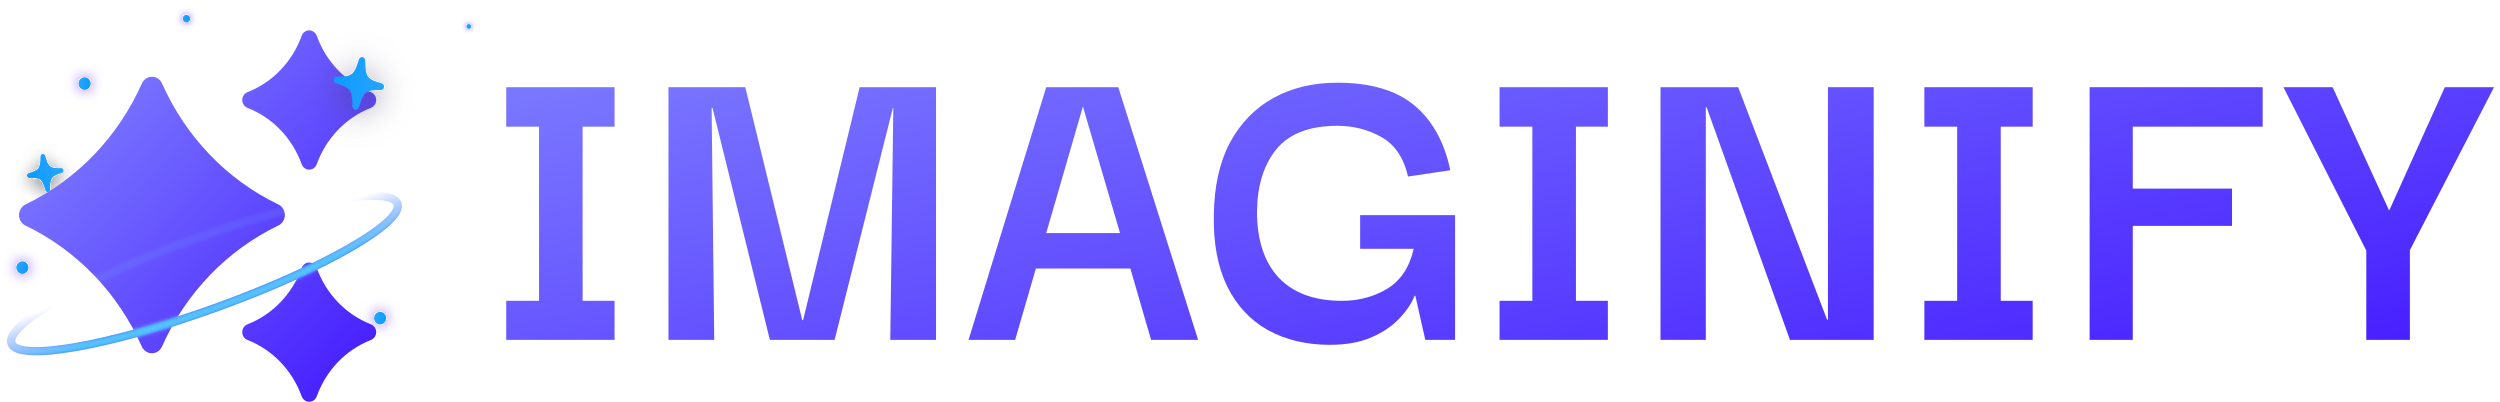
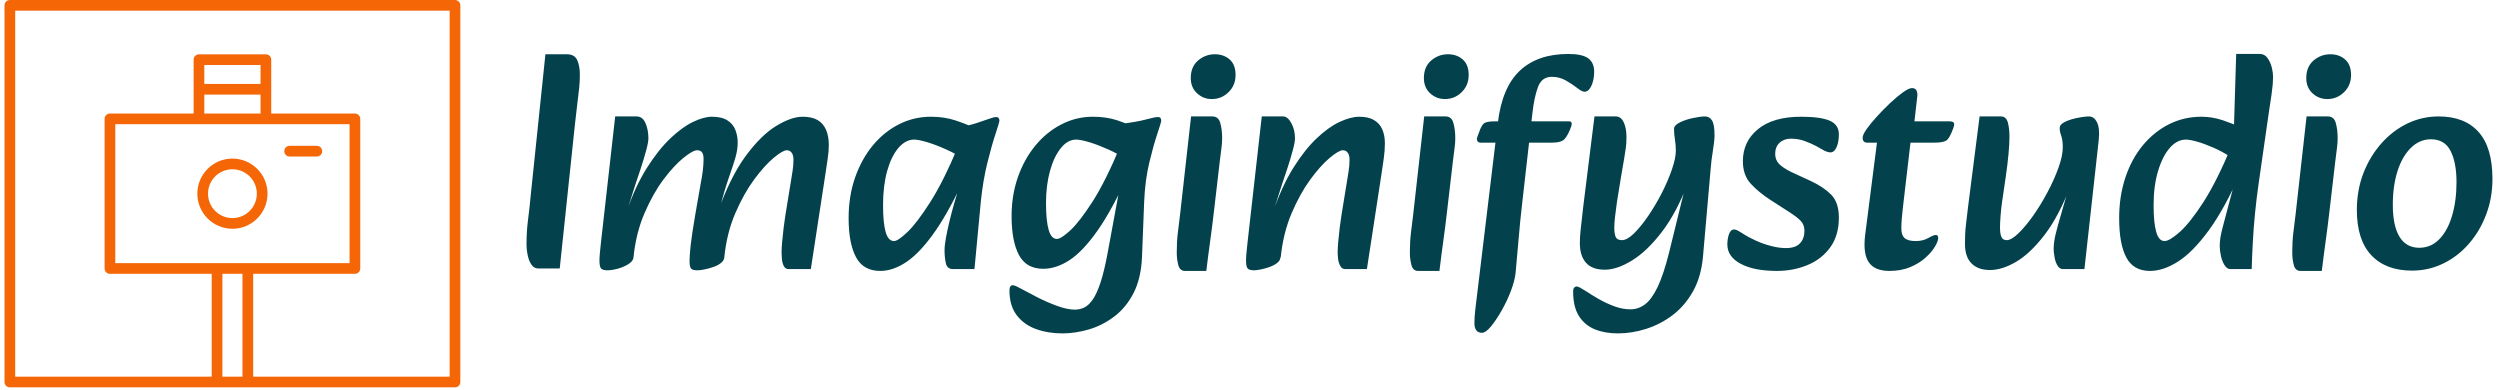
- <svg xmlns="http://www.w3.org/2000/svg" width="168" height="27" viewBox="0 0 168 27" fill="none">
-   <path d="M41.298 20.216V22.84H34.019V20.216H36.223V8.514H34.019V5.86H41.298V8.514H39.152V20.216H41.298ZM44.921 22.84V5.86H50.083L53.911 21.513H53.969L57.768 5.86H62.901V22.84H59.827L60.03 7.247H60.001L56.086 22.84H51.736L47.879 7.247H47.821L47.995 22.84H44.921ZM65.086 22.84L70.306 5.86H75.149L80.514 22.84H77.353L75.961 18.045H69.61L68.218 22.84H65.086ZM72.771 7.157L70.306 15.662H75.265L72.771 7.157ZM89.371 23.172C87.786 23.172 86.394 22.84 85.195 22.177C84.016 21.513 83.107 20.538 82.469 19.251C81.831 17.944 81.532 16.346 81.57 14.456C81.59 12.545 81.947 10.927 82.643 9.6C83.359 8.273 84.335 7.267 85.572 6.584C86.81 5.9 88.24 5.558 89.864 5.558C92.088 5.558 93.808 6.061 95.026 7.066C96.244 8.072 97.056 9.529 97.462 11.44L94.62 11.862C94.33 10.595 93.731 9.71 92.822 9.208C91.933 8.705 90.947 8.454 89.864 8.454C88.008 8.454 86.645 8.976 85.775 10.022C84.925 11.068 84.49 12.465 84.47 14.214C84.47 16.145 84.963 17.632 85.949 18.678C86.935 19.703 88.347 20.216 90.183 20.216C91.305 20.216 92.32 19.945 93.228 19.402C94.137 18.839 94.727 17.944 94.997 16.718H91.401V14.456H97.781V22.84H95.78L95.113 19.884H95.055C94.862 20.387 94.523 20.89 94.04 21.392C93.576 21.895 92.958 22.317 92.184 22.659C91.411 23.001 90.473 23.172 89.371 23.172ZM108.049 20.216V22.84H100.77V20.216H102.974V8.514H100.77V5.86H108.049V8.514H105.903V20.216H108.049ZM122.837 5.86H125.911V22.84H120.285L114.688 7.217H114.63V22.84H111.585V5.86H116.805L122.779 21.483H122.837V5.86ZM136.596 20.216V22.84H129.317V20.216H131.521V8.514H129.317V5.86H136.596V8.514H134.45V20.216H136.596ZM143.322 22.84H140.422V5.86H152.051V8.514H143.322V12.676H149.992V15.179H143.322V22.84ZM159.015 22.84V16.838L153.447 5.86H156.753L160.552 14.154L164.293 5.86H167.599L161.944 16.808V22.84H159.015Z" fill="url(#paint0_linear_2164_2166)" />
-   <g filter="url(#filter0_d_2164_2166)">
-     <path d="M31.499 1.941C31.585 1.941 31.655 1.868 31.655 1.778C31.655 1.688 31.585 1.615 31.499 1.615C31.412 1.615 31.342 1.688 31.342 1.778C31.342 1.868 31.412 1.941 31.499 1.941Z" fill="url(#paint1_linear_2164_2166)" />
+ <svg xmlns="http://www.w3.org/2000/svg" version="1.1" width="1500" height="234" viewBox="0 0 1500 234">
+   <g transform="matrix(1,0,0,1,-0.9090909,-0.7948051)">
+     <svg viewBox="0 0 396 62" data-background-color="#ffffff" preserveAspectRatio="xMidYMid meet" height="234" width="1500">
+       <g id="tight-bounds" transform="matrix(1,0,0,1,0.24,0.210722)">
+         <svg viewBox="0 0 395.52 61.579" height="61.579" width="395.52">
+           <g>
+             <svg viewBox="0 0 500.54 77.929" height="61.579" width="395.52">
+               <g transform="matrix(1,0,0,1,105.0199,10.77023)">
+                 <svg viewBox="0 0 395.52 56.389" height="56.389" width="395.52">
+                   <g id="textblocktransform">
+                     <svg viewBox="0 0 395.52 56.389" height="56.389" width="395.52" id="textblock">
+                       <g>
+                         <svg viewBox="0 0 395.52 56.389" height="56.389" width="395.52">
+                           <g transform="matrix(1,0,0,1,0,0)">
+                             <svg width="395.52" viewBox="2.75 -34.8 322.57 45.85" height="56.389" data-palette-color="#03424c">
+                               <g class="wordmark-text-0" data-fill-palette-color="primary" id="text-0">
+                                 <path d="M8.2 0.4L4.7 0.4Q4 0.4 3.58-0.2 3.15-0.8 2.95-1.75 2.75-2.7 2.75-3.65L2.75-3.65Q2.75-5.7 3-7.6 3.25-9.5 3.45-11.7L3.45-11.7 5.85-34.75 9.35-34.75Q10.65-34.75 11.08-33.77 11.5-32.8 11.5-31.45L11.5-31.45Q11.5-30.25 11.4-29.3 11.3-28.35 11.13-27 10.95-25.65 10.7-23.3L10.7-23.3 8.2 0.4ZM49.4 0.5L45.75 0.5Q45.2 0.5 44.95-0.03 44.7-0.55 44.65-1.2 44.6-1.85 44.6-2.25L44.6-2.25Q44.6-2.95 44.7-4.05 44.8-5.15 44.95-6.38 45.1-7.6 45.25-8.5L45.25-8.5 46.1-13.7Q46.25-14.7 46.4-15.58 46.55-16.45 46.55-17.45L46.55-17.45Q46.55-18.2 46.25-18.6 45.95-19 45.45-19L45.45-19Q44.8-19 43.3-17.75 41.8-16.5 40.1-14.2 38.4-11.9 37-8.65 35.6-5.4 35.2-1.4L35.2-1.4 34.1-8.75Q36.15-14.55 38.67-18 41.2-21.45 43.7-22.98 46.2-24.5 48.05-24.5L48.05-24.5Q49.6-24.5 50.52-23.95 51.45-23.4 51.9-22.35 52.35-21.3 52.35-19.85L52.35-19.85Q52.35-18.8 52.17-17.63 52-16.45 51.8-15.15L51.8-15.15 49.4 0.5ZM16.05 0.7L16.05 0.7Q15.4 0.7 15.07 0.48 14.75 0.25 14.72-0.7 14.7-1.65 14.95-3.75L14.95-3.75 17.3-24.55 20.8-24.55Q21.8-24.55 22.27-23.45 22.75-22.35 22.75-20.95L22.75-20.95Q22.75-20.3 22.37-18.93 22-17.55 21.5-16.03 21-14.5 20.6-13.35L20.6-13.35 19.3-9.25 21.15-9.55 20.3-1.4Q20.25-0.9 19.72-0.5 19.2-0.1 18.5 0.18 17.8 0.45 17.12 0.58 16.45 0.7 16.05 0.7ZM30.8 0.7L30.8 0.7Q29.9 0.7 29.7 0.35 29.5 0 29.5-0.85L29.5-0.85Q29.5-1.6 29.67-3.3 29.85-5 30.45-8.5L30.45-8.5 31.35-13.65Q31.55-14.65 31.67-15.63 31.8-16.6 31.8-17.6L31.8-17.6Q31.8-18.3 31.55-18.65 31.3-19 30.75-19L30.75-19Q30.05-19 28.5-17.75 26.95-16.5 25.22-14.2 23.5-11.9 22.1-8.65 20.7-5.4 20.3-1.4L20.3-1.4 19.1-8.75Q20.6-13.1 22.5-16.1 24.4-19.1 26.35-20.95 28.3-22.8 30.07-23.65 31.85-24.5 33.15-24.5L33.15-24.5Q34.8-24.5 35.72-23.9 36.65-23.3 37.02-22.33 37.4-21.35 37.4-20.3L37.4-20.3Q37.4-19.05 37-17.7 36.6-16.35 35.92-14.43 35.25-12.5 34.45-9.5L34.45-9.5 36.1-10.1 35.2-1.4Q35.15-0.9 34.65-0.5 34.15-0.1 33.42 0.15 32.7 0.4 31.97 0.55 31.25 0.7 30.8 0.7ZM60.8 0.8L60.8 0.8Q58 0.8 56.8-1.48 55.6-3.75 55.6-7.85L55.6-7.85Q55.6-11.5 56.67-14.55 57.75-17.6 59.6-19.83 61.45-22.05 63.9-23.28 66.34-24.5 69.09-24.5L69.09-24.5Q71.25-24.5 73.02-23.93 74.8-23.35 76.05-22.75L76.05-22.75 74.59-17.5Q73.25-18.4 71.57-19.15 69.9-19.9 68.47-20.33 67.05-20.75 66.34-20.75L66.34-20.75Q64.95-20.75 63.77-19.38 62.6-18 61.92-15.58 61.25-13.15 61.25-10L61.25-10Q61.25-7.1 61.67-5.6 62.1-4.1 63.05-4.1L63.05-4.1Q63.7-4.1 65.25-5.58 66.8-7.05 69-10.5 71.2-13.95 73.65-19.85L73.65-19.85 75.05-15.4Q72.34-9.4 69.9-5.85 67.45-2.3 65.2-0.75 62.95 0.8 60.8 0.8ZM76.25 0.5L72.75 0.5Q71.75 0.5 71.55-0.48 71.34-1.45 71.34-2.55L71.34-2.55Q71.34-3.4 71.57-4.65 71.8-5.9 72.15-7.35 72.5-8.8 72.9-10.2L72.9-10.2 74-13.95 72.55-15.25 73.75-22.8Q75.34-23.05 76.57-23.45 77.8-23.85 78.62-24.15 79.45-24.45 79.8-24.45L79.8-24.45Q80.34-24.45 80.34-23.85L80.34-23.85Q80.34-23.6 79.72-21.73 79.09-19.85 78.37-16.95 77.65-14.05 77.3-10.65L77.3-10.65 76.25 0.5ZM90.69 11.05L90.69 11.05Q88.29 11.05 86.32 10.33 84.34 9.6 83.17 8.05 81.99 6.5 81.99 4L81.99 4Q81.99 3.15 82.54 3.15L82.54 3.15Q82.79 3.15 83.19 3.35 83.59 3.55 84.24 3.9L84.24 3.9Q85.14 4.4 86.67 5.18 88.19 5.95 89.84 6.55 91.49 7.15 92.74 7.15L92.74 7.15Q93.54 7.15 94.27 6.8 94.99 6.45 95.67 5.48 96.34 4.5 96.94 2.68 97.54 0.85 98.09-2.1L98.09-2.1 100.59-15.65 99.69-16.85 99.74-23.25Q102.94-23.65 104.39-24.05 105.84-24.45 106.39-24.45L106.39-24.45Q106.89-24.45 106.89-23.85L106.89-23.85Q106.89-23.6 106.27-21.75 105.64-19.9 104.94-17 104.24-14.1 104.09-10.5L104.09-10.5 103.74-1.5Q103.59 2 102.37 4.4 101.14 6.8 99.19 8.28 97.24 9.75 95.02 10.4 92.79 11.05 90.69 11.05ZM87.54 0.45L87.54 0.45Q84.74 0.45 83.54-1.83 82.34-4.1 82.34-8.2L82.34-8.2Q82.34-11.65 83.39-14.63 84.44-17.6 86.27-19.8 88.09-22 90.52-23.25 92.94-24.5 95.69-24.5L95.69-24.5Q97.84-24.5 99.62-23.93 101.39-23.35 102.64-22.75L102.64-22.75 101.19-17.5Q99.84-18.4 98.17-19.15 96.49-19.9 95.07-20.33 93.64-20.75 92.94-20.75L92.94-20.75Q91.54-20.75 90.42-19.35 89.29-17.95 88.64-15.6 87.99-13.25 87.99-10.35L87.99-10.35Q87.99-7.45 88.42-5.95 88.84-4.45 89.79-4.45L89.79-4.45Q90.44-4.45 91.97-5.85 93.49-7.25 95.64-10.6 97.79-13.95 100.24-19.85L100.24-19.85 101.64-15.4Q98.94-9.4 96.52-5.93 94.09-2.45 91.89-1 89.69 0.45 87.54 0.45ZM114.29 0.8L110.79 0.8Q109.94 0.8 109.69-0.18 109.44-1.15 109.44-2.2L109.44-2.2Q109.44-4 109.61-5.4 109.79-6.8 109.99-8.5L109.99-8.5 111.79-24.55 115.29-24.55Q116.29-24.55 116.59-23.45 116.89-22.35 116.89-20.95L116.89-20.95Q116.89-20.25 116.79-19.48 116.69-18.7 116.49-17.1L116.49-17.1 115.54-8.95Q115.24-6.35 114.99-4.6 114.74-2.85 114.59-1.6 114.44-0.35 114.29 0.8L114.29 0.8ZM115.19-27.4L115.19-27.4Q113.79-27.4 112.77-28.35 111.74-29.3 111.74-30.85L111.74-30.85Q111.74-32.7 112.94-33.73 114.14-34.75 115.69-34.75L115.69-34.75Q117.14-34.75 118.12-33.9 119.09-33.05 119.09-31.35L119.09-31.35Q119.09-29.65 117.94-28.53 116.79-27.4 115.19-27.4ZM140.64 0.5L137.09 0.5Q136.54 0.5 136.26-0.03 135.99-0.55 135.91-1.2 135.84-1.85 135.84-2.25L135.84-2.25Q135.84-2.95 135.94-4.05 136.04-5.15 136.19-6.38 136.34-7.6 136.49-8.5L136.49-8.5 137.34-13.7Q137.49-14.7 137.64-15.58 137.79-16.45 137.79-17.45L137.79-17.45Q137.79-18.2 137.49-18.6 137.19-19 136.69-19L136.69-19Q136.04-19 134.54-17.75 133.04-16.5 131.34-14.18 129.64-11.85 128.26-8.6 126.89-5.35 126.49-1.35L126.49-1.35 125.19-8.75Q126.69-13.1 128.56-16.1 130.44-19.1 132.39-20.95 134.34-22.8 136.16-23.65 137.99-24.5 139.39-24.5L139.39-24.5Q140.89-24.5 141.81-23.95 142.74-23.4 143.16-22.43 143.59-21.45 143.59-20.15L143.59-20.15Q143.59-18.9 143.41-17.68 143.24-16.45 143.04-15.15L143.04-15.15 140.64 0.5ZM122.14 0.7L122.14 0.7Q121.49 0.7 121.16 0.48 120.84 0.25 120.81-0.7 120.79-1.65 121.04-3.75L121.04-3.75 123.39-24.55 126.89-24.55Q127.64-24.55 128.24-23.45 128.84-22.35 128.84-20.95L128.84-20.95Q128.84-20.3 128.46-18.93 128.09-17.55 127.59-16.03 127.09-14.5 126.69-13.35L126.69-13.35 125.39-9.25 127.24-9.55 126.44-1.35Q126.39-0.85 125.84-0.45 125.29-0.05 124.54 0.2 123.79 0.45 123.11 0.58 122.44 0.7 122.14 0.7ZM152.54 0.8L149.04 0.8Q148.19 0.8 147.94-0.18 147.69-1.15 147.69-2.2L147.69-2.2Q147.69-4 147.86-5.4 148.04-6.8 148.24-8.5L148.24-8.5 150.04-24.55 153.54-24.55Q154.54-24.55 154.84-23.45 155.14-22.35 155.14-20.95L155.14-20.95Q155.14-20.25 155.04-19.48 154.94-18.7 154.74-17.1L154.74-17.1 153.79-8.95Q153.49-6.35 153.24-4.6 152.99-2.85 152.84-1.6 152.69-0.35 152.54 0.8L152.54 0.8ZM153.44-27.4L153.44-27.4Q152.04-27.4 151.01-28.35 149.99-29.3 149.99-30.85L149.99-30.85Q149.99-32.7 151.19-33.73 152.39-34.75 153.94-34.75L153.94-34.75Q155.39-34.75 156.36-33.9 157.34-33.05 157.34-31.35L157.34-31.35Q157.34-29.65 156.19-28.53 155.04-27.4 153.44-27.4ZM159.53 10.95L159.53 10.95Q158.88 10.95 158.58 10.53 158.28 10.1 158.28 9.4L158.28 9.4Q158.28 8.35 158.43 7.1L158.43 7.1 162.13-23.55Q162.83-29.35 165.76-32.08 168.68-34.8 173.68-34.8L173.68-34.8Q175.98-34.8 176.96-34.08 177.93-33.35 177.93-31.9L177.93-31.9Q177.93-31.05 177.73-30.3 177.53-29.55 177.18-29.08 176.83-28.6 176.33-28.6L176.33-28.6Q175.93-28.6 175.13-29.23 174.33-29.85 173.28-30.45 172.23-31.05 170.98-31.05L170.98-31.05Q169.33-31.05 168.71-29.38 168.08-27.7 167.78-24.95L167.78-24.95 166.13-10.4Q165.78-7.45 165.53-4.42 165.28-1.4 165.03 1.2L165.03 1.2Q164.88 2.45 164.26 4.1 163.63 5.75 162.73 7.33 161.83 8.9 160.98 9.93 160.13 10.95 159.53 10.95ZM171.08-20.25L159.28-20.25Q158.93-20.25 158.78-20.5 158.63-20.75 158.73-21.1L158.73-21.1 159.08-22.05Q159.43-23.05 159.83-23.4 160.23-23.75 161.78-23.75L161.78-23.75 173.78-23.75Q174.43-23.75 174.18-22.95L174.18-22.95Q173.68-21.55 173.13-20.9 172.58-20.25 171.08-20.25L171.08-20.25ZM181.83 11.05L181.83 11.05Q179.68 11.05 178.03 10.38 176.38 9.7 175.43 8.2 174.48 6.7 174.48 4.2L174.48 4.2Q174.48 3.7 174.66 3.53 174.83 3.35 175.03 3.35L175.03 3.35Q175.28 3.35 175.63 3.55 175.98 3.75 176.63 4.15L176.63 4.15Q177.53 4.75 178.71 5.43 179.88 6.1 181.23 6.6 182.58 7.1 183.88 7.1L183.88 7.1Q185.18 7.1 186.28 6.28 187.38 5.45 188.36 3.4 189.33 1.35 190.23-2.25L190.23-2.25 193.03-13.65 193.33-13.7Q191.48-8.8 189.06-5.63 186.63-2.45 184.16-0.93 181.68 0.6 179.68 0.6L179.68 0.6Q177.58 0.6 176.58-0.55 175.58-1.7 175.58-3.75L175.58-3.75Q175.58-4.75 175.71-5.95 175.83-7.15 176.13-9.7L176.13-9.7 177.98-24.55 181.48-24.55Q182.33-24.55 182.78-23.58 183.23-22.6 183.23-21.2L183.23-21.2Q183.23-20.2 183.13-19.43 183.03-18.65 182.86-17.68 182.68-16.7 182.38-14.9L182.38-14.9 181.68-10.6Q181.48-9.2 181.36-8.13 181.23-7.05 181.23-6.35L181.23-6.35Q181.23-5.3 181.46-4.78 181.68-4.25 182.48-4.25L182.48-4.25Q183.33-4.25 184.46-5.35 185.58-6.45 186.78-8.2 187.98-9.95 189.01-11.95 190.03-13.95 190.68-15.83 191.33-17.7 191.33-18.95L191.33-18.95Q191.33-19.8 191.18-20.78 191.03-21.75 191.03-22.5L191.03-22.5Q191.03-23.1 192.01-23.58 192.98-24.05 194.21-24.3 195.43-24.55 196.13-24.55L196.13-24.55Q196.83-24.55 197.26-23.9 197.68-23.25 197.68-21.45L197.68-21.45Q197.68-20.6 197.41-18.93 197.13-17.25 197.03-15.8L197.03-15.8 195.78-1.5Q195.48 1.75 194.16 4.13 192.83 6.5 190.83 8.03 188.83 9.55 186.48 10.3 184.13 11.05 181.83 11.05ZM207.93 0.8L207.93 0.8Q204.13 0.8 201.95-0.38 199.78-1.55 199.78-3.55L199.78-3.55Q199.78-4.45 200.05-5.23 200.33-6 200.88-6L200.88-6Q201.08-6 201.33-5.9 201.58-5.8 202.28-5.35L202.28-5.35Q203.28-4.7 204.5-4.15 205.73-3.6 207-3.28 208.28-2.95 209.38-2.95L209.38-2.95Q210.98-2.95 211.7-3.73 212.43-4.5 212.43-5.8L212.43-5.8Q212.43-6.75 211.85-7.38 211.28-8 210.03-8.8L210.03-8.8 206.93-10.8Q204.98-12.05 203.65-13.48 202.33-14.9 202.33-17.2L202.33-17.2Q202.33-20.45 204.83-22.48 207.33-24.5 211.88-24.5L211.88-24.5Q215.08-24.5 216.58-23.85 218.08-23.2 218.08-21.6L218.08-21.6Q218.08-20.35 217.7-19.5 217.33-18.65 216.68-18.65L216.68-18.65Q216.48-18.65 216.15-18.75 215.83-18.85 215.58-19L215.58-19Q215.18-19.25 214.33-19.7 213.48-20.15 212.43-20.53 211.38-20.9 210.23-20.9L210.23-20.9Q209.08-20.9 208.35-20.23 207.63-19.55 207.63-18.4L207.63-18.4Q207.63-17.45 208.23-16.8 208.83-16.15 210.23-15.45L210.23-15.45 213.48-13.95Q215.53-13 216.8-11.73 218.08-10.45 218.08-7.95L218.08-7.95Q218.08-5 216.65-3.05 215.23-1.1 212.9-0.15 210.58 0.8 207.93 0.8ZM226.38 0.8L226.38 0.8Q223.98 0.8 223-0.6 222.03-2 222.38-5L222.38-5 224.33-20.25 222.73-20.25Q221.98-20.25 221.98-21.05L221.98-21.05Q221.98-21.55 222.65-22.5 223.33-23.45 224.38-24.6 225.43-25.75 226.55-26.8 227.68-27.85 228.63-28.53 229.58-29.2 230.08-29.2L230.08-29.2Q230.63-29.2 230.83-28.78 231.03-28.35 230.93-27.7L230.93-27.7 230.48-23.75 236.08-23.75Q236.83-23.75 236.95-23.5 237.08-23.25 236.88-22.7L236.88-22.7Q236.28-21 235.75-20.63 235.23-20.25 233.83-20.25L233.83-20.25 229.83-20.25 228.58-9.55Q228.48-8.6 228.4-7.75 228.33-6.9 228.33-6.2L228.33-6.2Q228.33-5.05 228.88-4.58 229.43-4.1 230.68-4.1L230.68-4.1Q231.88-4.1 232.75-4.6 233.63-5.1 233.98-5.1L233.98-5.1Q234.38-5.1 234.38-4.6L234.38-4.6Q234.38-4.1 233.85-3.2 233.33-2.3 232.3-1.38 231.28-0.45 229.78 0.18 228.28 0.8 226.38 0.8ZM242.87 0.65L242.87 0.65Q240.92 0.65 239.85-0.43 238.77-1.5 238.77-3.65L238.77-3.65Q238.77-4.4 238.8-5.15 238.82-5.9 238.95-6.95 239.07-8 239.27-9.65L239.27-9.65 241.17-24.55 244.67-24.55Q245.52-24.55 245.8-23.58 246.07-22.6 246.07-21.2L246.07-21.2Q246.07-20.15 245.92-18.45 245.77-16.75 245.47-14.7L245.47-14.7 244.87-10.6Q244.67-9.2 244.6-8.1 244.52-7 244.52-6.3L244.52-6.3Q244.52-5.3 244.75-4.78 244.97-4.25 245.62-4.25L245.62-4.25Q246.37-4.25 247.52-5.35 248.67-6.45 249.95-8.25 251.22-10.05 252.32-12.13 253.42-14.2 254.12-16.15 254.82-18.1 254.82-19.5L254.82-19.5Q254.82-20.65 254.55-21.43 254.27-22.2 254.32-22.7L254.32-22.7Q254.32-23.15 254.9-23.5 255.47-23.85 256.27-24.08 257.07-24.3 257.87-24.43 258.67-24.55 259.12-24.55L259.12-24.55Q259.97-24.55 260.45-23.55 260.92-22.55 260.72-20.7L260.72-20.7 258.37 0.5 254.87 0.5Q254.27 0.5 253.92-0.13 253.57-0.75 253.45-1.55 253.32-2.35 253.32-2.75L253.32-2.75Q253.32-3.9 253.65-5.25 253.97-6.6 254.6-8.7 255.22-10.8 256.12-14.1L256.12-14.1 256.12-13.25Q254.17-8.15 251.82-5.1 249.47-2.05 247.17-0.7 244.87 0.65 242.87 0.65ZM269.12 0.8L269.12 0.8Q266.42 0.8 265.25-1.4 264.07-3.6 264.07-7.85L264.07-7.85Q264.07-11.5 265.1-14.55 266.12-17.6 267.97-19.83 269.82-22.05 272.27-23.28 274.72-24.5 277.57-24.5L277.57-24.5Q279.32-24.5 281.05-23.93 282.77-23.35 284.02-22.75L284.02-22.75 282.42-17.85Q281.07-18.75 279.6-19.4 278.12-20.05 276.9-20.4 275.67-20.75 275.02-20.75L275.02-20.75Q273.57-20.75 272.37-19.38 271.17-18 270.45-15.58 269.72-13.15 269.72-10L269.72-10Q269.72-7.1 270.15-5.6 270.57-4.1 271.52-4.1L271.52-4.1Q272.32-4.1 274-5.58 275.67-7.05 277.9-10.5 280.12-13.95 282.57-19.85L282.57-19.85 284.02-15.4Q281.37-9.4 278.77-5.85 276.17-2.3 273.75-0.75 271.32 0.8 269.12 0.8ZM285.82 0.5L282.32 0.5Q281.77 0.5 281.37-0.13 280.97-0.75 280.77-1.65 280.57-2.55 280.57-3.3L280.57-3.3Q280.57-4.55 281-6.15 281.42-7.75 282.07-10.2L282.07-10.2 283.07-13.95 281.62-15.55 282.17-20.8 282.87-21.65 283.27-34.8 287.17-34.8Q287.92-34.8 288.4-34.15 288.87-33.5 289.1-32.63 289.32-31.75 289.32-30.95L289.32-30.95Q289.32-30.45 289.27-29.83 289.22-29.2 289.07-28.13 288.92-27.05 288.62-25.15L288.62-25.15 286.97-13.65Q286.62-11.25 286.37-8.75 286.12-6.25 286-3.9 285.87-1.55 285.82 0.5L285.82 0.5ZM297.32 0.8L293.82 0.8Q292.97 0.8 292.72-0.18 292.47-1.15 292.47-2.2L292.47-2.2Q292.47-4 292.64-5.4 292.82-6.8 293.02-8.5L293.02-8.5 294.82-24.55 298.32-24.55Q299.32-24.55 299.62-23.45 299.92-22.35 299.92-20.95L299.92-20.95Q299.92-20.25 299.82-19.48 299.72-18.7 299.52-17.1L299.52-17.1 298.57-8.95Q298.27-6.35 298.02-4.6 297.77-2.85 297.62-1.6 297.47-0.35 297.32 0.8L297.32 0.8ZM298.22-27.4L298.22-27.4Q296.82-27.4 295.79-28.35 294.77-29.3 294.77-30.85L294.77-30.85Q294.77-32.7 295.97-33.73 297.17-34.75 298.72-34.75L298.72-34.75Q300.17-34.75 301.14-33.9 302.12-33.05 302.12-31.35L302.12-31.35Q302.12-29.65 300.97-28.53 299.82-27.4 298.22-27.4ZM312.12 0.75L312.12 0.75Q307.82 0.75 305.44-1.78 303.07-4.3 303.07-9.2L303.07-9.2Q303.07-12.45 304.14-15.23 305.22-18 307.07-20.1 308.92-22.2 311.34-23.38 313.77-24.55 316.47-24.55L316.47-24.55Q320.77-24.55 323.04-22 325.32-19.45 325.32-14.3L325.32-14.3Q325.32-11.2 324.29-8.47 323.27-5.75 321.47-3.68 319.67-1.6 317.27-0.43 314.87 0.75 312.12 0.75ZM313.32-3L313.32-3Q315.22-3 316.59-4.4 317.97-5.8 318.69-8.25 319.42-10.7 319.42-13.75L319.42-13.75Q319.42-17 318.44-18.9 317.47-20.8 315.22-20.8L315.22-20.8Q313.37-20.8 311.94-19.4 310.52-18 309.74-15.58 308.97-13.15 308.97-10.05L308.97-10.05Q308.97-6.6 310.07-4.8 311.17-3 313.32-3Z" fill="#03424c" data-fill-palette-color="primary" />
+                               </g>
+                             </svg>
+                           </g>
+                         </svg>
+                       </g>
+                     </svg>
+                   </g>
+                 </svg>
+               </g>
+               <g>
+                 <svg viewBox="0 0 91.708 77.929" height="77.929" width="91.708">
+                   <g>
+                     <svg version="1.1" x="0" y="0" viewBox="11.6 17.369 76.801 65.262" style="enable-background:new 0 0 100 100;" xml:space="preserve" height="77.929" width="91.708" class="icon-icon-0" data-fill-palette-color="accent" id="icon-0">
+                       <path d="M50 44.087c-3.261 0-5.913 2.652-5.913 5.913S46.739 55.913 50 55.913 55.913 53.26 55.913 50 53.261 44.087 50 44.087zM50 54.113c-2.268 0-4.112-1.845-4.112-4.113S47.732 45.887 50 45.887 54.112 47.732 54.112 50 52.268 54.113 50 54.113z" fill="#f56607" data-fill-palette-color="accent" />
+                       <path d="M64.225 41.939H59.641c-0.497 0-0.9 0.403-0.901 0.9s0.403 0.9 0.901 0.9h4.584c0.497 0 0.9-0.403 0.9-0.9S64.722 41.939 64.225 41.939z" fill="#f56607" data-fill-palette-color="accent" />
+                       <path d="M87.5 17.369h-75c-0.497 0-0.9 0.403-0.9 0.9V81.731c0 0.497 0.403 0.9 0.9 0.9h34.907 5.186H87.5c0.497 0 0.9-0.403 0.9-0.9V18.269C88.4 17.772 87.997 17.369 87.5 17.369zM51.692 80.831h-3.384V63.504h3.384V80.831zM47.407 61.704H30.264V38.296h14.098 11.276 14.098v23.408H52.593 47.407zM54.737 33.308v3.188h-9.474v-3.188H54.737zM45.263 31.508v-3.188h9.474v3.188H45.263zM86.6 80.831H53.493V63.504h17.144c0.497 0 0.9-0.403 0.9-0.9V37.396c0-0.497-0.403-0.9-0.9-0.9H56.538v-4.088-4.988c0-0.497-0.403-0.9-0.9-0.899H44.362c-0.497 0-0.9 0.403-0.9 0.899v4.988 4.088H29.363c-0.497 0-0.9 0.403-0.9 0.9v25.208c0 0.497 0.403 0.9 0.9 0.9h17.144v17.327H13.4V19.169h73.2V80.831z" fill="#f56607" data-fill-palette-color="accent" />
+                     </svg>
+                   </g>
+                 </svg>
+               </g>
+             </svg>
+           </g>
+           <defs />
+         </svg>
+         <rect width="395.52" height="61.579" fill="none" stroke="none" visibility="hidden" />
+       </g>
+     </svg>
  </g>
-   <g filter="url(#filter1_d_2164_2166)">
-     <path d="M5.684 6.038C5.909 6.038 6.09 5.849 6.09 5.616C6.09 5.383 5.909 5.193 5.684 5.193C5.46 5.193 5.278 5.383 5.278 5.616C5.278 5.849 5.46 6.038 5.684 6.038Z" fill="url(#paint2_linear_2164_2166)" />
-   </g>
-   <g filter="url(#filter2_d_2164_2166)">
-     <path d="M1.502 18.406C1.726 18.406 1.908 18.217 1.908 17.984C1.908 17.751 1.726 17.562 1.502 17.562C1.278 17.562 1.096 17.751 1.096 17.984C1.096 18.217 1.278 18.406 1.502 18.406Z" fill="url(#paint3_linear_2164_2166)" />
-   </g>
-   <g filter="url(#filter3_d_2164_2166)">
-     <path d="M25.543 21.802C25.767 21.802 25.949 21.613 25.949 21.379C25.949 21.146 25.767 20.957 25.543 20.957C25.319 20.957 25.137 21.146 25.137 21.379C25.137 21.613 25.319 21.802 25.543 21.802Z" fill="url(#paint4_linear_2164_2166)" />
-   </g>
-   <g filter="url(#filter4_d_2164_2166)">
-     <path d="M6.528 14.652C6.614 14.652 6.684 14.579 6.684 14.489C6.684 14.399 6.614 14.326 6.528 14.326C6.441 14.326 6.371 14.399 6.371 14.489C6.371 14.579 6.441 14.652 6.528 14.652Z" fill="url(#paint5_linear_2164_2166)" />
-   </g>
-   <g filter="url(#filter5_d_2164_2166)">
-     <path d="M12.524 1.512C12.66 1.512 12.77 1.397 12.77 1.256C12.77 1.115 12.66 1 12.524 1C12.388 1 12.278 1.115 12.278 1.256C12.278 1.397 12.388 1.512 12.524 1.512Z" fill="url(#paint6_linear_2164_2166)" />
-   </g>
-   <g filter="url(#filter6_d_2164_2166)">
-     <path d="M3.228 12.906C3.148 12.919 3.073 12.868 3.049 12.783C2.828 12.029 2.711 11.937 1.985 11.965C1.902 11.967 1.828 11.906 1.816 11.823C1.804 11.739 1.856 11.659 1.936 11.634C2.63 11.42 2.705 11.316 2.722 10.526C2.724 10.438 2.779 10.367 2.857 10.354C2.939 10.342 3.012 10.393 3.038 10.477C3.257 11.231 3.374 11.322 4.099 11.295C4.185 11.293 4.257 11.352 4.269 11.438C4.281 11.521 4.231 11.6 4.149 11.626C3.454 11.842 3.38 11.945 3.365 12.735C3.361 12.824 3.305 12.894 3.228 12.906Z" fill="url(#paint7_linear_2164_2166)" />
-   </g>
-   <path d="M16.63 6.194C16.419 6.276 16.278 6.486 16.278 6.72C16.278 6.954 16.419 7.164 16.63 7.247C18.313 7.903 19.641 9.284 20.272 11.034C20.352 11.254 20.553 11.4 20.778 11.4C21.003 11.4 21.205 11.254 21.285 11.034C21.916 9.284 23.244 7.903 24.927 7.247C25.138 7.164 25.278 6.954 25.278 6.72C25.278 6.486 25.138 6.276 24.927 6.194C23.244 5.537 21.916 4.156 21.285 2.406C21.205 2.186 21.003 2.04 20.778 2.04C20.553 2.04 20.352 2.186 20.272 2.406C19.641 4.156 18.313 5.537 16.63 6.194ZM10.892 5.613C10.771 5.336 10.503 5.16 10.213 5.16C9.922 5.16 9.655 5.336 9.533 5.613C7.936 9.2 5.164 12.082 1.714 13.74C1.447 13.867 1.278 14.145 1.278 14.452C1.278 14.759 1.447 15.032 1.714 15.159C5.163 16.815 7.937 19.698 9.528 23.285C9.65 23.563 9.917 23.739 10.208 23.739C10.499 23.739 10.766 23.563 10.888 23.285C12.482 19.695 15.254 16.812 18.706 15.154C18.974 15.027 19.142 14.749 19.142 14.447C19.142 14.145 18.974 13.867 18.706 13.74C15.257 12.085 12.485 9.2 10.892 5.613ZM20.272 18.006C19.641 19.756 18.313 21.137 16.63 21.794C16.419 21.876 16.278 22.086 16.278 22.32C16.278 22.554 16.419 22.764 16.63 22.846C18.313 23.503 19.641 24.884 20.272 26.634C20.352 26.854 20.553 27 20.778 27C21.003 27 21.205 26.854 21.285 26.634C21.916 24.884 23.244 23.503 24.927 22.846C25.138 22.764 25.278 22.554 25.278 22.32C25.278 22.086 25.138 21.876 24.927 21.794C23.244 21.137 21.916 19.756 21.285 18.006C21.205 17.786 21.003 17.64 20.778 17.64C20.553 17.64 20.352 17.786 20.272 18.006Z" fill="url(#paint8_linear_2164_2166)" />
-   <path d="M12.972 16.086C5.808 18.673 0.343 21.799 0.766 23.067C1.19 24.334 7.341 23.264 14.505 20.677C21.669 18.089 27.133 14.964 26.71 13.696C26.287 12.428 20.136 13.498 12.972 16.086Z" stroke="url(#paint9_linear_2164_2166)" stroke-width="0.549" />
-   <g style="mix-blend-mode:screen" filter="url(#filter7_f_2164_2166)">
-     <path d="M12.972 16.085C5.808 18.673 0.343 21.799 0.766 23.066C1.19 24.334 7.341 23.264 14.505 20.677C21.669 18.089 27.133 14.963 26.71 13.696C26.287 12.428 20.136 13.498 12.972 16.085Z" stroke="url(#paint10_linear_2164_2166)" stroke-width="0.549" />
-   </g>
-   <g filter="url(#filter8_d_2164_2166)">
-     <path d="M23.872 7.362C23.762 7.345 23.683 7.247 23.684 7.126C23.679 6.038 23.559 5.869 22.591 5.606C22.479 5.575 22.405 5.463 22.421 5.348C22.437 5.232 22.536 5.149 22.652 5.148C23.65 5.152 23.789 5.046 24.113 4.009C24.149 3.894 24.248 3.823 24.357 3.839C24.469 3.856 24.547 3.954 24.549 4.076C24.551 5.161 24.67 5.33 25.637 5.593C25.752 5.627 25.825 5.735 25.808 5.853C25.793 5.968 25.696 6.051 25.577 6.051C24.577 6.05 24.441 6.155 24.119 7.192C24.08 7.308 23.979 7.378 23.872 7.362Z" fill="url(#paint11_linear_2164_2166)" />
-   </g>
-   <defs>
-     <filter id="filter0_d_2164_2166" x="31.001" y="1.274" width="0.996" height="1.009" filterUnits="userSpaceOnUse" color-interpolation-filters="sRGB">
-       <feFlood flood-opacity="0" result="BackgroundImageFix" />
-       <feColorMatrix in="SourceAlpha" type="matrix" values="0 0 0 0 0 0 0 0 0 0 0 0 0 0 0 0 0 0 127 0" result="hardAlpha" />
-       <feOffset />
-       <feGaussianBlur stdDeviation="0.171" />
-       <feComposite in2="hardAlpha" operator="out" />
-       <feColorMatrix type="matrix" values="0 0 0 0 0.592 0 0 0 0 0.392 0 0 0 0 1 0 0 0 1 0" />
-       <feBlend mode="normal" in2="BackgroundImageFix" result="effect1_dropShadow_2164_2166" />
-       <feBlend mode="normal" in="SourceGraphic" in2="effect1_dropShadow_2164_2166" result="shape" />
-     </filter>
-     <filter id="filter1_d_2164_2166" x="4.392" y="4.308" width="2.584" height="2.616" filterUnits="userSpaceOnUse" color-interpolation-filters="sRGB">
-       <feFlood flood-opacity="0" result="BackgroundImageFix" />
-       <feColorMatrix in="SourceAlpha" type="matrix" values="0 0 0 0 0 0 0 0 0 0 0 0 0 0 0 0 0 0 127 0" result="hardAlpha" />
-       <feOffset />
-       <feGaussianBlur stdDeviation="0.443" />
-       <feComposite in2="hardAlpha" operator="out" />
-       <feColorMatrix type="matrix" values="0 0 0 0 0.592 0 0 0 0 0.392 0 0 0 0 1 0 0 0 1 0" />
-       <feBlend mode="normal" in2="BackgroundImageFix" result="effect1_dropShadow_2164_2166" />
-       <feBlend mode="normal" in="SourceGraphic" in2="effect1_dropShadow_2164_2166" result="shape" />
-     </filter>
-     <filter id="filter2_d_2164_2166" x="0.21" y="16.676" width="2.584" height="2.616" filterUnits="userSpaceOnUse" color-interpolation-filters="sRGB">
-       <feFlood flood-opacity="0" result="BackgroundImageFix" />
-       <feColorMatrix in="SourceAlpha" type="matrix" values="0 0 0 0 0 0 0 0 0 0 0 0 0 0 0 0 0 0 127 0" result="hardAlpha" />
-       <feOffset />
-       <feGaussianBlur stdDeviation="0.443" />
-       <feComposite in2="hardAlpha" operator="out" />
-       <feColorMatrix type="matrix" values="0 0 0 0 0.592 0 0 0 0 0.392 0 0 0 0 1 0 0 0 1 0" />
-       <feBlend mode="normal" in2="BackgroundImageFix" result="effect1_dropShadow_2164_2166" />
-       <feBlend mode="normal" in="SourceGraphic" in2="effect1_dropShadow_2164_2166" result="shape" />
-     </filter>
-     <filter id="filter3_d_2164_2166" x="24.251" y="20.071" width="2.584" height="2.616" filterUnits="userSpaceOnUse" color-interpolation-filters="sRGB">
-       <feFlood flood-opacity="0" result="BackgroundImageFix" />
-       <feColorMatrix in="SourceAlpha" type="matrix" values="0 0 0 0 0 0 0 0 0 0 0 0 0 0 0 0 0 0 127 0" result="hardAlpha" />
-       <feOffset />
-       <feGaussianBlur stdDeviation="0.443" />
-       <feComposite in2="hardAlpha" operator="out" />
-       <feColorMatrix type="matrix" values="0 0 0 0 0.592 0 0 0 0 0.392 0 0 0 0 1 0 0 0 1 0" />
-       <feBlend mode="normal" in2="BackgroundImageFix" result="effect1_dropShadow_2164_2166" />
-       <feBlend mode="normal" in="SourceGraphic" in2="effect1_dropShadow_2164_2166" result="shape" />
-     </filter>
-     <filter id="filter4_d_2164_2166" x="6.03" y="13.984" width="0.996" height="1.009" filterUnits="userSpaceOnUse" color-interpolation-filters="sRGB">
-       <feFlood flood-opacity="0" result="BackgroundImageFix" />
-       <feColorMatrix in="SourceAlpha" type="matrix" values="0 0 0 0 0 0 0 0 0 0 0 0 0 0 0 0 0 0 127 0" result="hardAlpha" />
-       <feOffset />
-       <feGaussianBlur stdDeviation="0.171" />
-       <feComposite in2="hardAlpha" operator="out" />
-       <feColorMatrix type="matrix" values="0 0 0 0 0.592 0 0 0 0 0.392 0 0 0 0 1 0 0 0 1 0" />
-       <feBlend mode="normal" in2="BackgroundImageFix" result="effect1_dropShadow_2164_2166" />
-       <feBlend mode="normal" in="SourceGraphic" in2="effect1_dropShadow_2164_2166" result="shape" />
-     </filter>
-     <filter id="filter5_d_2164_2166" x="11.742" y="0.463" width="1.565" height="1.585" filterUnits="userSpaceOnUse" color-interpolation-filters="sRGB">
-       <feFlood flood-opacity="0" result="BackgroundImageFix" />
-       <feColorMatrix in="SourceAlpha" type="matrix" values="0 0 0 0 0 0 0 0 0 0 0 0 0 0 0 0 0 0 127 0" result="hardAlpha" />
-       <feOffset />
-       <feGaussianBlur stdDeviation="0.268" />
-       <feComposite in2="hardAlpha" operator="out" />
-       <feColorMatrix type="matrix" values="0 0 0 0 0.592 0 0 0 0 0.392 0 0 0 0 1 0 0 0 1 0" />
-       <feBlend mode="normal" in2="BackgroundImageFix" result="effect1_dropShadow_2164_2166" />
-       <feBlend mode="normal" in="SourceGraphic" in2="effect1_dropShadow_2164_2166" result="shape" />
-     </filter>
-     <filter id="filter6_d_2164_2166" x="0.732" y="9.553" width="4.62" height="4.719" filterUnits="userSpaceOnUse" color-interpolation-filters="sRGB">
-       <feFlood flood-opacity="0" result="BackgroundImageFix" />
-       <feColorMatrix in="SourceAlpha" type="matrix" values="0 0 0 0 0 0 0 0 0 0 0 0 0 0 0 0 0 0 127 0" result="hardAlpha" />
-       <feOffset dy="0.282" />
-       <feGaussianBlur stdDeviation="0.541" />
-       <feComposite in2="hardAlpha" operator="out" />
-       <feColorMatrix type="matrix" values="0 0 0 0 0.221 0 0 0 0 0.21 0 0 0 0 0.242 0 0 0 0.6 0" />
-       <feBlend mode="normal" in2="BackgroundImageFix" result="effect1_dropShadow_2164_2166" />
-       <feBlend mode="normal" in="SourceGraphic" in2="effect1_dropShadow_2164_2166" result="shape" />
-     </filter>
-     <filter id="filter7_f_2164_2166" x="0.216" y="12.631" width="27.044" height="11.499" filterUnits="userSpaceOnUse" color-interpolation-filters="sRGB">
-       <feFlood flood-opacity="0" result="BackgroundImageFix" />
-       <feBlend mode="normal" in="SourceGraphic" in2="BackgroundImageFix" result="shape" />
-       <feGaussianBlur stdDeviation="0.127" result="effect1_foregroundBlur_2164_2166" />
-     </filter>
-     <filter id="filter8_d_2164_2166" x="20.288" y="2.261" width="7.653" height="7.788" filterUnits="userSpaceOnUse" color-interpolation-filters="sRGB">
-       <feFlood flood-opacity="0" result="BackgroundImageFix" />
-       <feColorMatrix in="SourceAlpha" type="matrix" values="0 0 0 0 0 0 0 0 0 0 0 0 0 0 0 0 0 0 127 0" result="hardAlpha" />
-       <feOffset dy="0.555" />
-       <feGaussianBlur stdDeviation="1.065" />
-       <feComposite in2="hardAlpha" operator="out" />
-       <feColorMatrix type="matrix" values="0 0 0 0 0.297 0 0 0 0 0.244 0 0 0 0 0.404 0 0 0 0.6 0" />
-       <feBlend mode="normal" in2="BackgroundImageFix" result="effect1_dropShadow_2164_2166" />
-       <feBlend mode="normal" in="SourceGraphic" in2="effect1_dropShadow_2164_2166" result="shape" />
-     </filter>
-     <linearGradient id="paint0_linear_2164_2166" x1="32.279" y1="-4.2" x2="45.114" y2="53.252" gradientUnits="userSpaceOnUse">
-       <stop stop-color="#868CFF" />
-       <stop offset="1" stop-color="#4318FF" />
-     </linearGradient>
-     <linearGradient id="paint1_linear_2164_2166" x1="31.352" y1="1.761" x2="31.663" y2="1.768" gradientUnits="userSpaceOnUse">
-       <stop stop-color="#26A4FF" />
-       <stop offset="1" stop-color="#0D9AFF" />
-     </linearGradient>
-     <linearGradient id="paint2_linear_2164_2166" x1="5.302" y1="5.572" x2="6.11" y2="5.588" gradientUnits="userSpaceOnUse">
-       <stop stop-color="#26A4FF" />
-       <stop offset="1" stop-color="#0D9AFF" />
-     </linearGradient>
-     <linearGradient id="paint3_linear_2164_2166" x1="1.12" y1="17.94" x2="1.928" y2="17.957" gradientUnits="userSpaceOnUse">
-       <stop stop-color="#26A4FF" />
-       <stop offset="1" stop-color="#0D9AFF" />
-     </linearGradient>
-     <linearGradient id="paint4_linear_2164_2166" x1="25.161" y1="21.336" x2="25.968" y2="21.352" gradientUnits="userSpaceOnUse">
-       <stop stop-color="#26A4FF" />
-       <stop offset="1" stop-color="#0D9AFF" />
-     </linearGradient>
-     <linearGradient id="paint5_linear_2164_2166" x1="6.38" y1="14.472" x2="6.692" y2="14.478" gradientUnits="userSpaceOnUse">
-       <stop stop-color="#26A4FF" />
-       <stop offset="1" stop-color="#0D9AFF" />
-     </linearGradient>
-     <linearGradient id="paint6_linear_2164_2166" x1="12.293" y1="1.229" x2="12.782" y2="1.239" gradientUnits="userSpaceOnUse">
-       <stop stop-color="#26A4FF" />
-       <stop offset="1" stop-color="#0D9AFF" />
-     </linearGradient>
-     <linearGradient id="paint7_linear_2164_2166" x1="4.177" y1="11.317" x2="1.741" y2="11.721" gradientUnits="userSpaceOnUse">
-       <stop stop-color="#26A4FF" />
-       <stop offset="1" stop-color="#0D9AFF" />
-     </linearGradient>
-     <linearGradient id="paint8_linear_2164_2166" x1="1.278" y1="2.04" x2="26.219" y2="26.022" gradientUnits="userSpaceOnUse">
-       <stop stop-color="#868CFF" />
-       <stop offset="1" stop-color="#4318FF" />
-     </linearGradient>
-     <linearGradient id="paint9_linear_2164_2166" x1="1.183" y1="24.803" x2="0.114" y2="21.789" gradientUnits="userSpaceOnUse">
-       <stop stop-color="#3F5FFF" />
-       <stop offset="1" stop-color="#3F5FFF" stop-opacity="0" />
-     </linearGradient>
-     <linearGradient id="paint10_linear_2164_2166" x1="1.183" y1="24.802" x2="0.114" y2="21.789" gradientUnits="userSpaceOnUse">
-       <stop stop-color="#1DA0FF" />
-       <stop offset="1" stop-color="#199FFF" stop-opacity="0.13" />
-     </linearGradient>
-     <linearGradient id="paint11_linear_2164_2166" x1="25.733" y1="5.656" x2="22.352" y2="5.259" gradientUnits="userSpaceOnUse">
-       <stop stop-color="#26A4FF" />
-       <stop offset="1" stop-color="#0D9AFF" />
-     </linearGradient>
-   </defs>
</svg>
